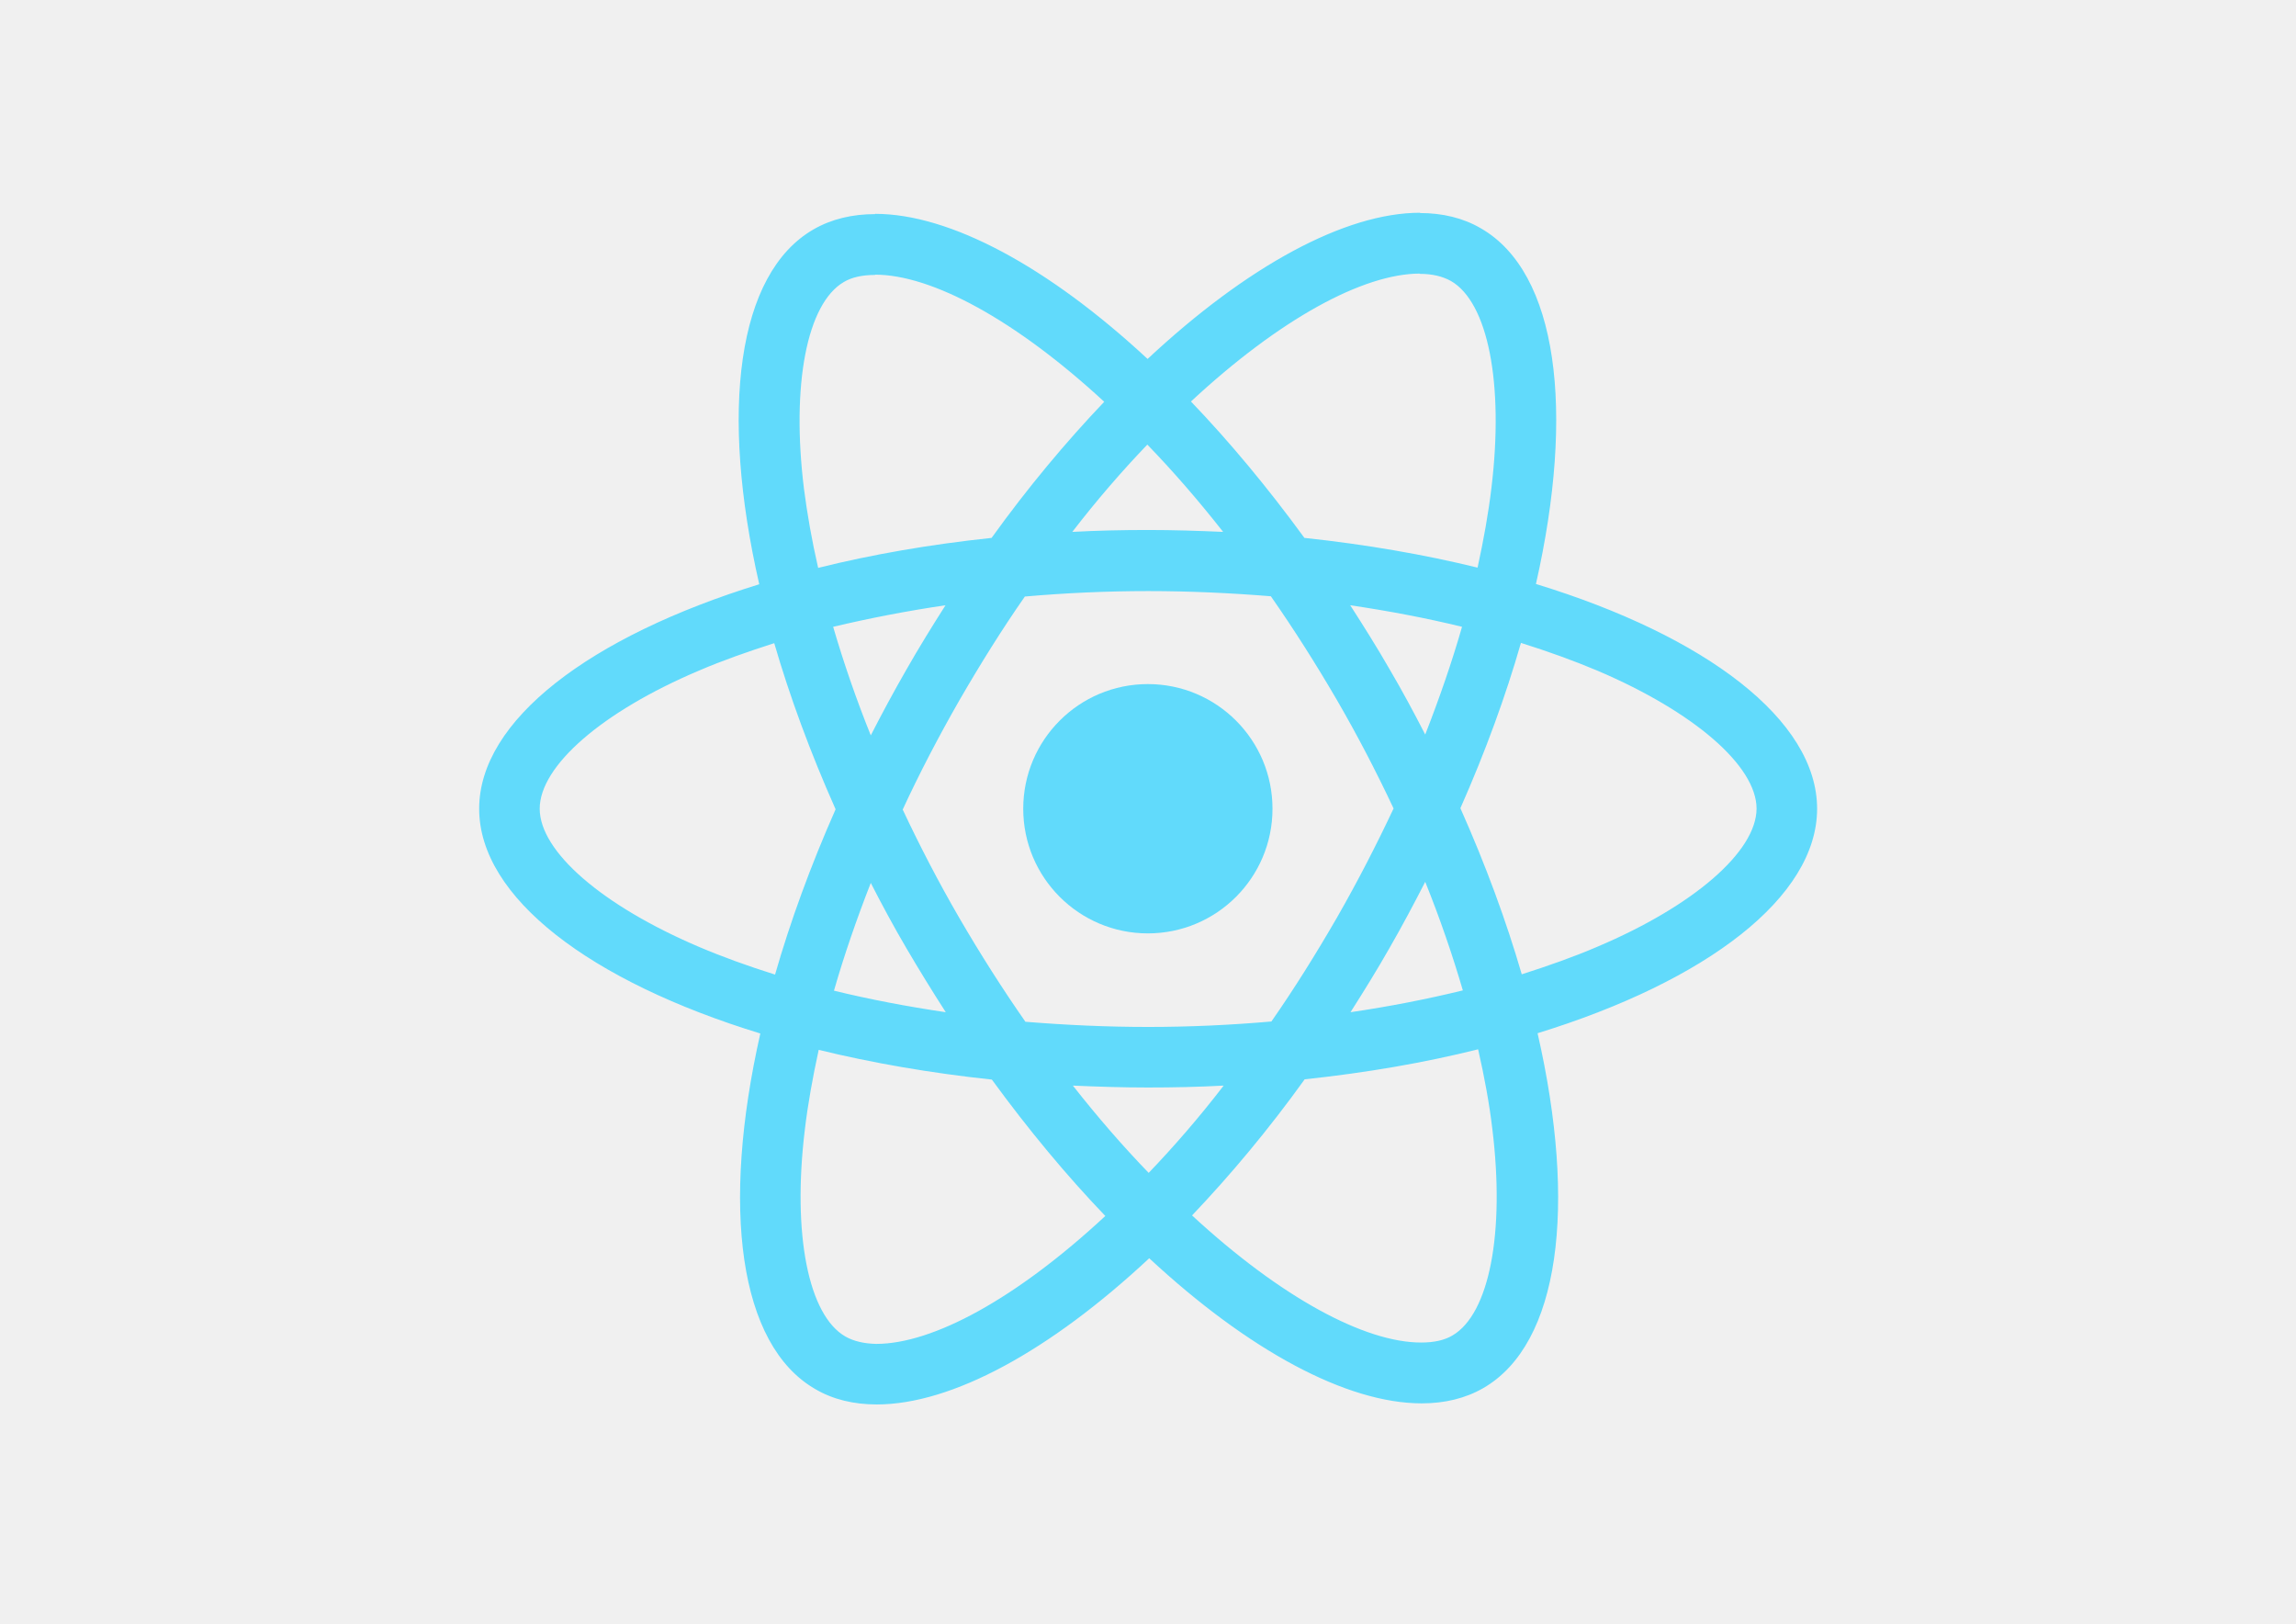
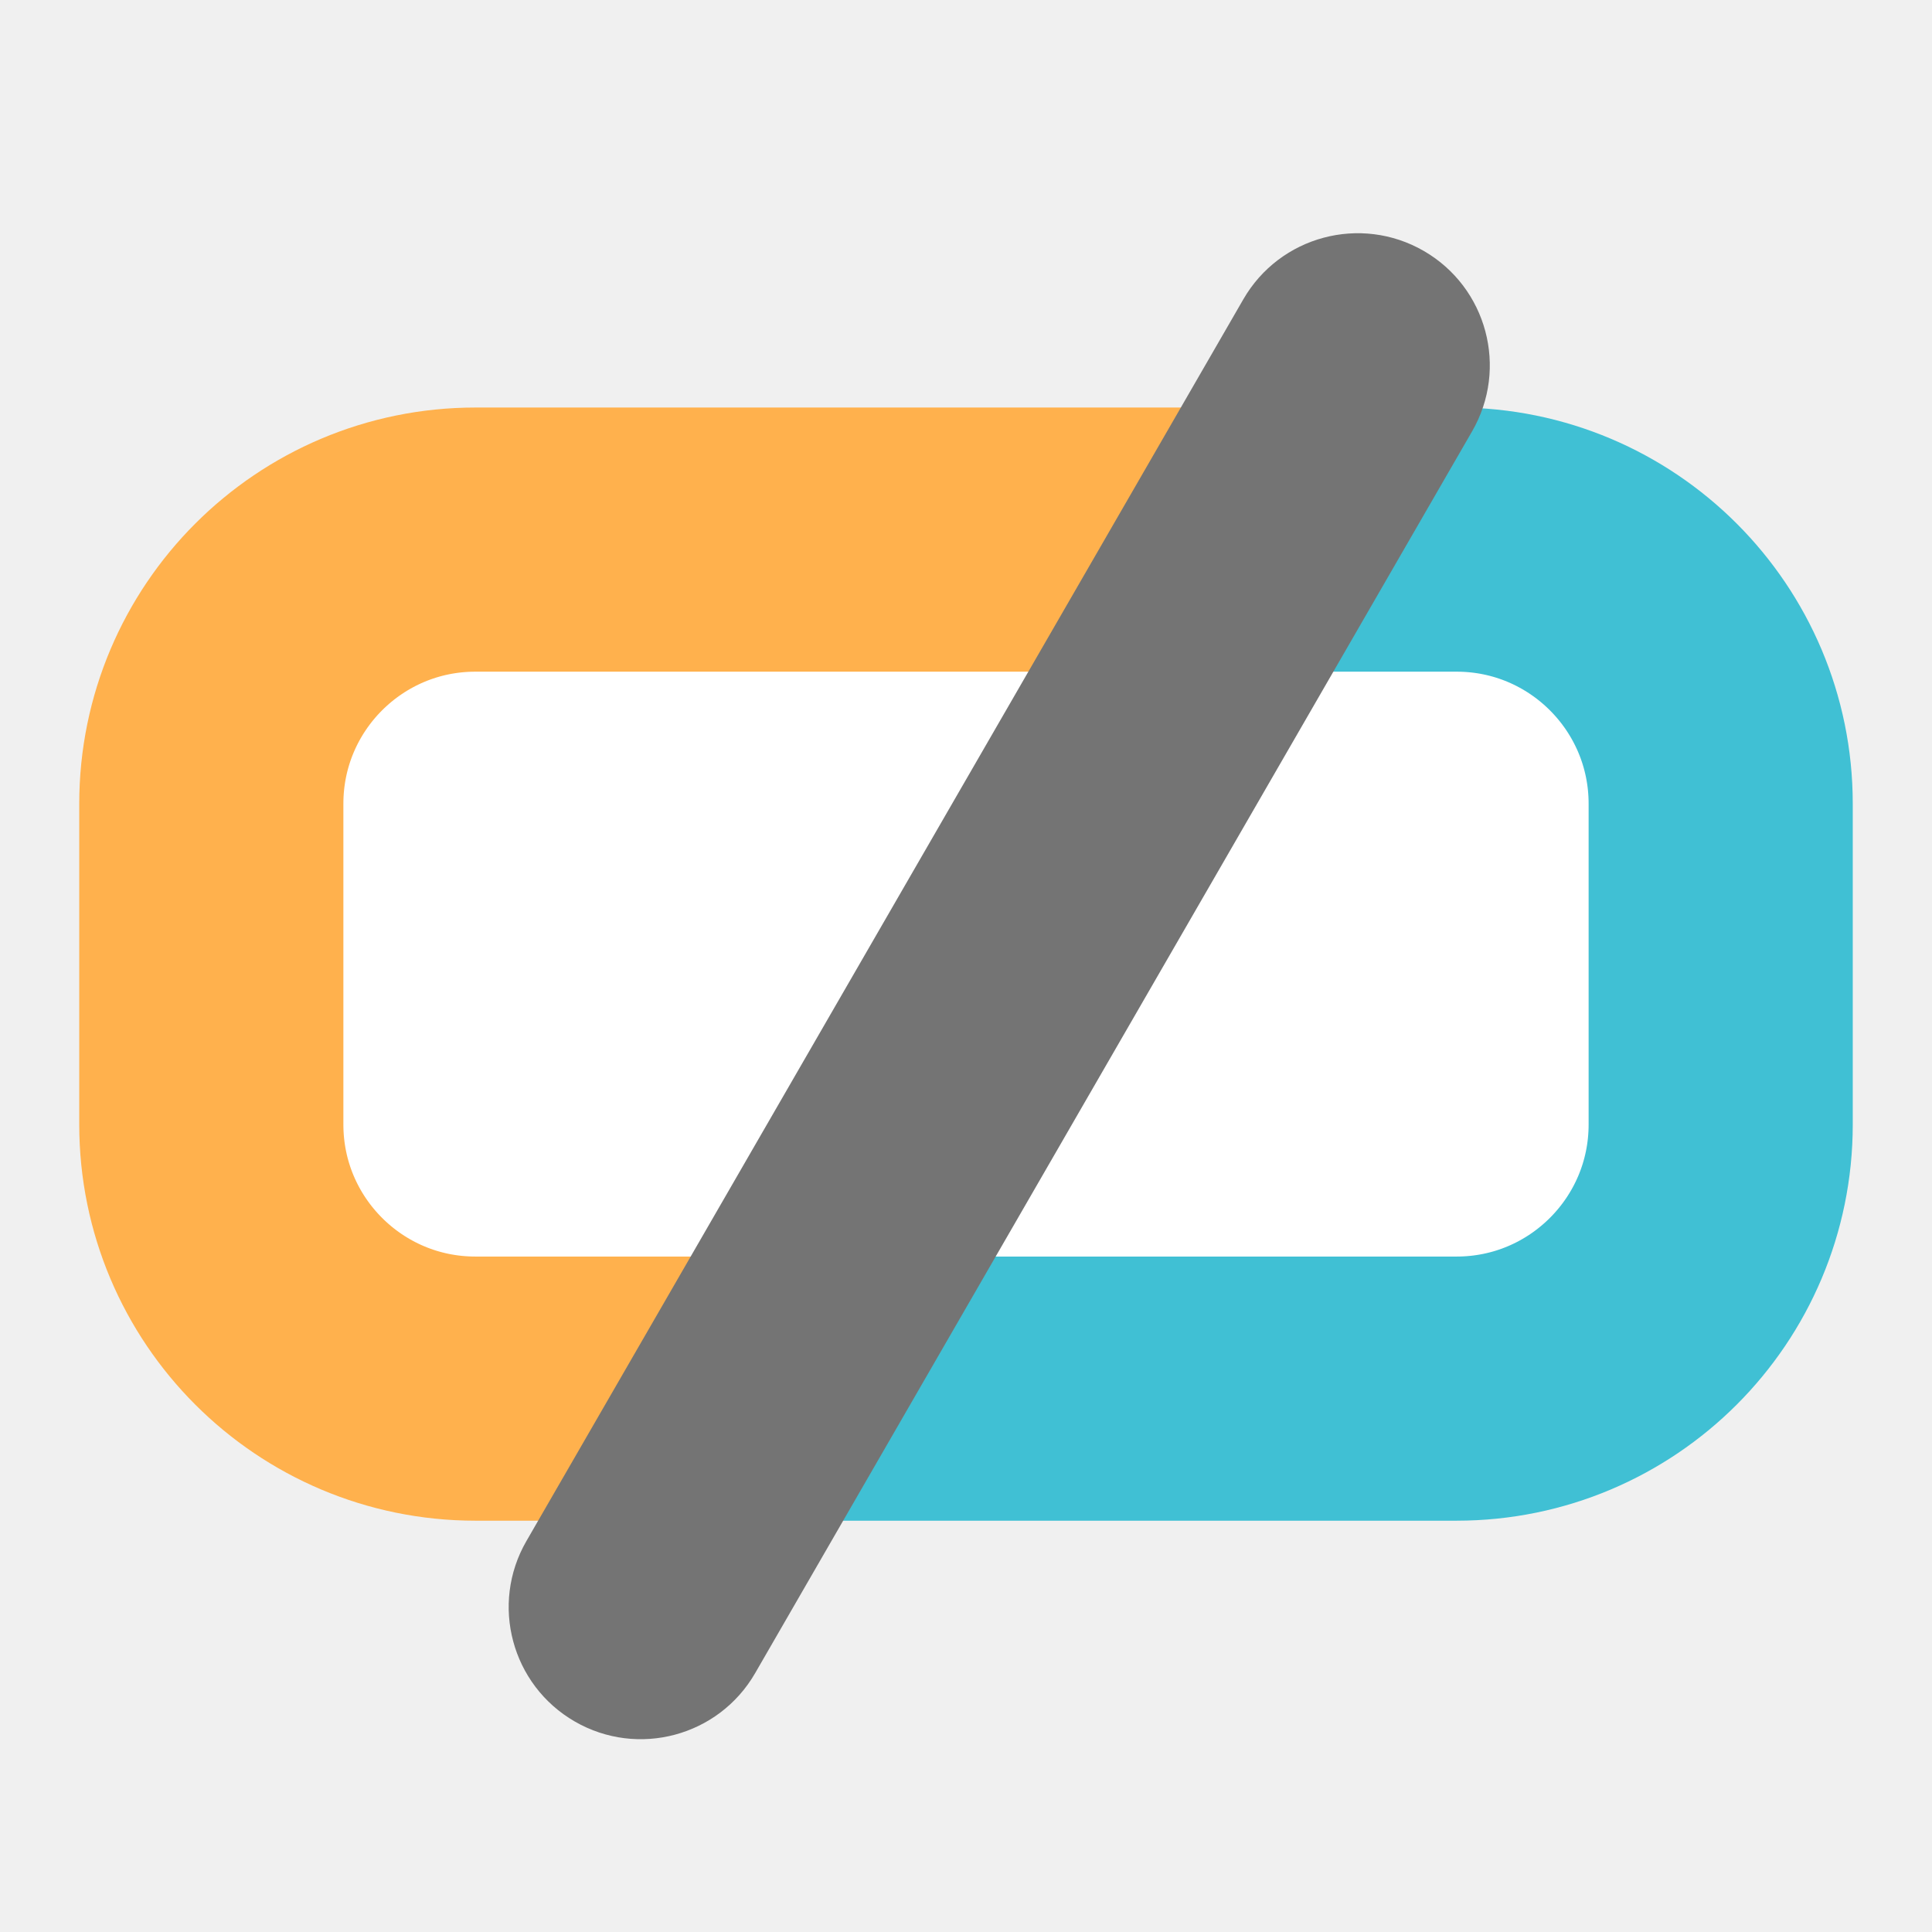
- <svg xmlns="http://www.w3.org/2000/svg" viewBox="0 0 841.9 595.3">
-   <g fill="#61DAFB">
-     <path d="M666.3 296.5c0-32.5-40.7-63.3-103.1-82.4 14.4-63.6 8-114.2-20.2-130.4-6.5-3.8-14.1-5.6-22.4-5.6v22.3c4.6 0 8.3.9 11.4 2.6 13.6 7.8 19.5 37.5 14.9 75.7-1.1 9.4-2.9 19.3-5.1 29.4-19.6-4.8-41-8.5-63.5-10.9-13.5-18.5-27.5-35.3-41.6-50 32.6-30.3 63.2-46.9 84-46.9V78c-27.5 0-63.5 19.6-99.9 53.6-36.4-33.8-72.4-53.2-99.9-53.2v22.3c20.7 0 51.4 16.5 84 46.6-14 14.7-28 31.4-41.3 49.9-22.6 2.4-44 6.1-63.6 11-2.3-10-4-19.7-5.2-29-4.7-38.2 1.1-67.9 14.6-75.8 3-1.8 6.9-2.6 11.5-2.6V78.5c-8.4 0-16 1.8-22.6 5.6-28.1 16.2-34.4 66.7-19.9 130.1-62.2 19.2-102.7 49.9-102.7 82.3 0 32.5 40.7 63.3 103.1 82.4-14.4 63.6-8 114.2 20.2 130.4 6.5 3.8 14.1 5.6 22.5 5.6 27.5 0 63.5-19.6 99.9-53.6 36.4 33.8 72.4 53.2 99.9 53.2 8.4 0 16-1.8 22.6-5.6 28.1-16.2 34.4-66.7 19.9-130.1 62-19.1 102.5-49.9 102.5-82.3zm-130.2-66.7c-3.7 12.9-8.3 26.2-13.5 39.5-4.1-8-8.4-16-13.1-24-4.6-8-9.5-15.8-14.4-23.4 14.2 2.1 27.9 4.7 41 7.9zm-45.8 106.5c-7.8 13.5-15.8 26.3-24.1 38.2-14.9 1.3-30 2-45.2 2-15.1 0-30.2-.7-45-1.9-8.3-11.9-16.4-24.6-24.2-38-7.6-13.1-14.5-26.4-20.8-39.8 6.2-13.4 13.2-26.8 20.7-39.9 7.8-13.5 15.8-26.3 24.1-38.2 14.9-1.3 30-2 45.2-2 15.1 0 30.2.7 45 1.9 8.3 11.9 16.4 24.6 24.2 38 7.6 13.1 14.5 26.4 20.8 39.8-6.3 13.4-13.2 26.8-20.7 39.9zm32.3-13c5.4 13.4 10 26.8 13.8 39.8-13.1 3.2-26.9 5.9-41.2 8 4.9-7.7 9.8-15.6 14.4-23.7 4.6-8 8.9-16.1 13-24.1zM421.2 430c-9.3-9.6-18.6-20.3-27.8-32 9 .4 18.2.7 27.5.7 9.4 0 18.7-.2 27.8-.7-9 11.7-18.3 22.4-27.5 32zm-74.4-58.9c-14.2-2.1-27.9-4.7-41-7.9 3.7-12.9 8.3-26.2 13.5-39.5 4.1 8 8.4 16 13.1 24 4.7 8 9.5 15.8 14.4 23.4zM420.7 163c9.3 9.6 18.6 20.3 27.8 32-9-.4-18.2-.7-27.5-.7-9.4 0-18.7.2-27.8.7 9-11.7 18.3-22.4 27.5-32zm-74 58.9c-4.9 7.7-9.8 15.6-14.4 23.7-4.6 8-8.9 16-13 24-5.4-13.4-10-26.8-13.8-39.8 13.1-3.1 26.9-5.8 41.2-7.9zm-90.5 125.2c-35.4-15.1-58.3-34.9-58.3-50.6 0-15.7 22.9-35.6 58.3-50.6 8.6-3.7 18-7 27.7-10.1 5.7 19.6 13.2 40 22.5 60.9-9.2 20.8-16.6 41.1-22.2 60.6-9.9-3.1-19.3-6.5-28-10.2zM310 490c-13.6-7.8-19.5-37.5-14.9-75.7 1.1-9.4 2.9-19.3 5.1-29.4 19.6 4.8 41 8.5 63.5 10.9 13.5 18.5 27.5 35.3 41.6 50-32.6 30.3-63.2 46.9-84 46.9-4.5-.1-8.3-1-11.3-2.7zm237.2-76.2c4.7 38.2-1.1 67.9-14.6 75.8-3 1.8-6.9 2.6-11.5 2.6-20.7 0-51.4-16.5-84-46.6 14-14.7 28-31.4 41.3-49.9 22.6-2.4 44-6.1 63.6-11 2.3 10.1 4.1 19.8 5.2 29.1zm38.5-66.7c-8.6 3.7-18 7-27.7 10.1-5.7-19.6-13.2-40-22.5-60.9 9.2-20.8 16.6-41.1 22.2-60.6 9.9 3.1 19.3 6.5 28.1 10.2 35.4 15.1 58.3 34.9 58.3 50.6-.1 15.7-23 35.6-58.4 50.6zM320.8 78.4z" />
-     <circle cx="420.9" cy="296.5" r="45.7" />
-     <path d="M520.5 78.1z" />
-   </g>
+ <svg xmlns="http://www.w3.org/2000/svg" width="512" height="512" viewBox="0 0 512 512" fill="none">
+   <rect x="56" y="143" width="400" height="225" rx="70" fill="white" stroke="url(#paint0_linear_14_2)" stroke-width="70" stroke-linejoin="round" />
+   <rect x="347" y="49" width="70" height="450" rx="35" transform="rotate(30 347 49)" fill="#747474" />
+   <defs>
+     <linearGradient id="paint0_linear_14_2" x1="56" y1="143" x2="456" y2="368" gradientUnits="userSpaceOnUse">
+       <stop stop-color="#FFB14D" />
+       <stop offset="0.495" stop-color="#FFB14D" />
+       <stop offset="0.495" stop-color="#40C0D4" />
+       <stop offset="1" stop-color="#40C0D4" />
+     </linearGradient>
+   </defs>
</svg>
